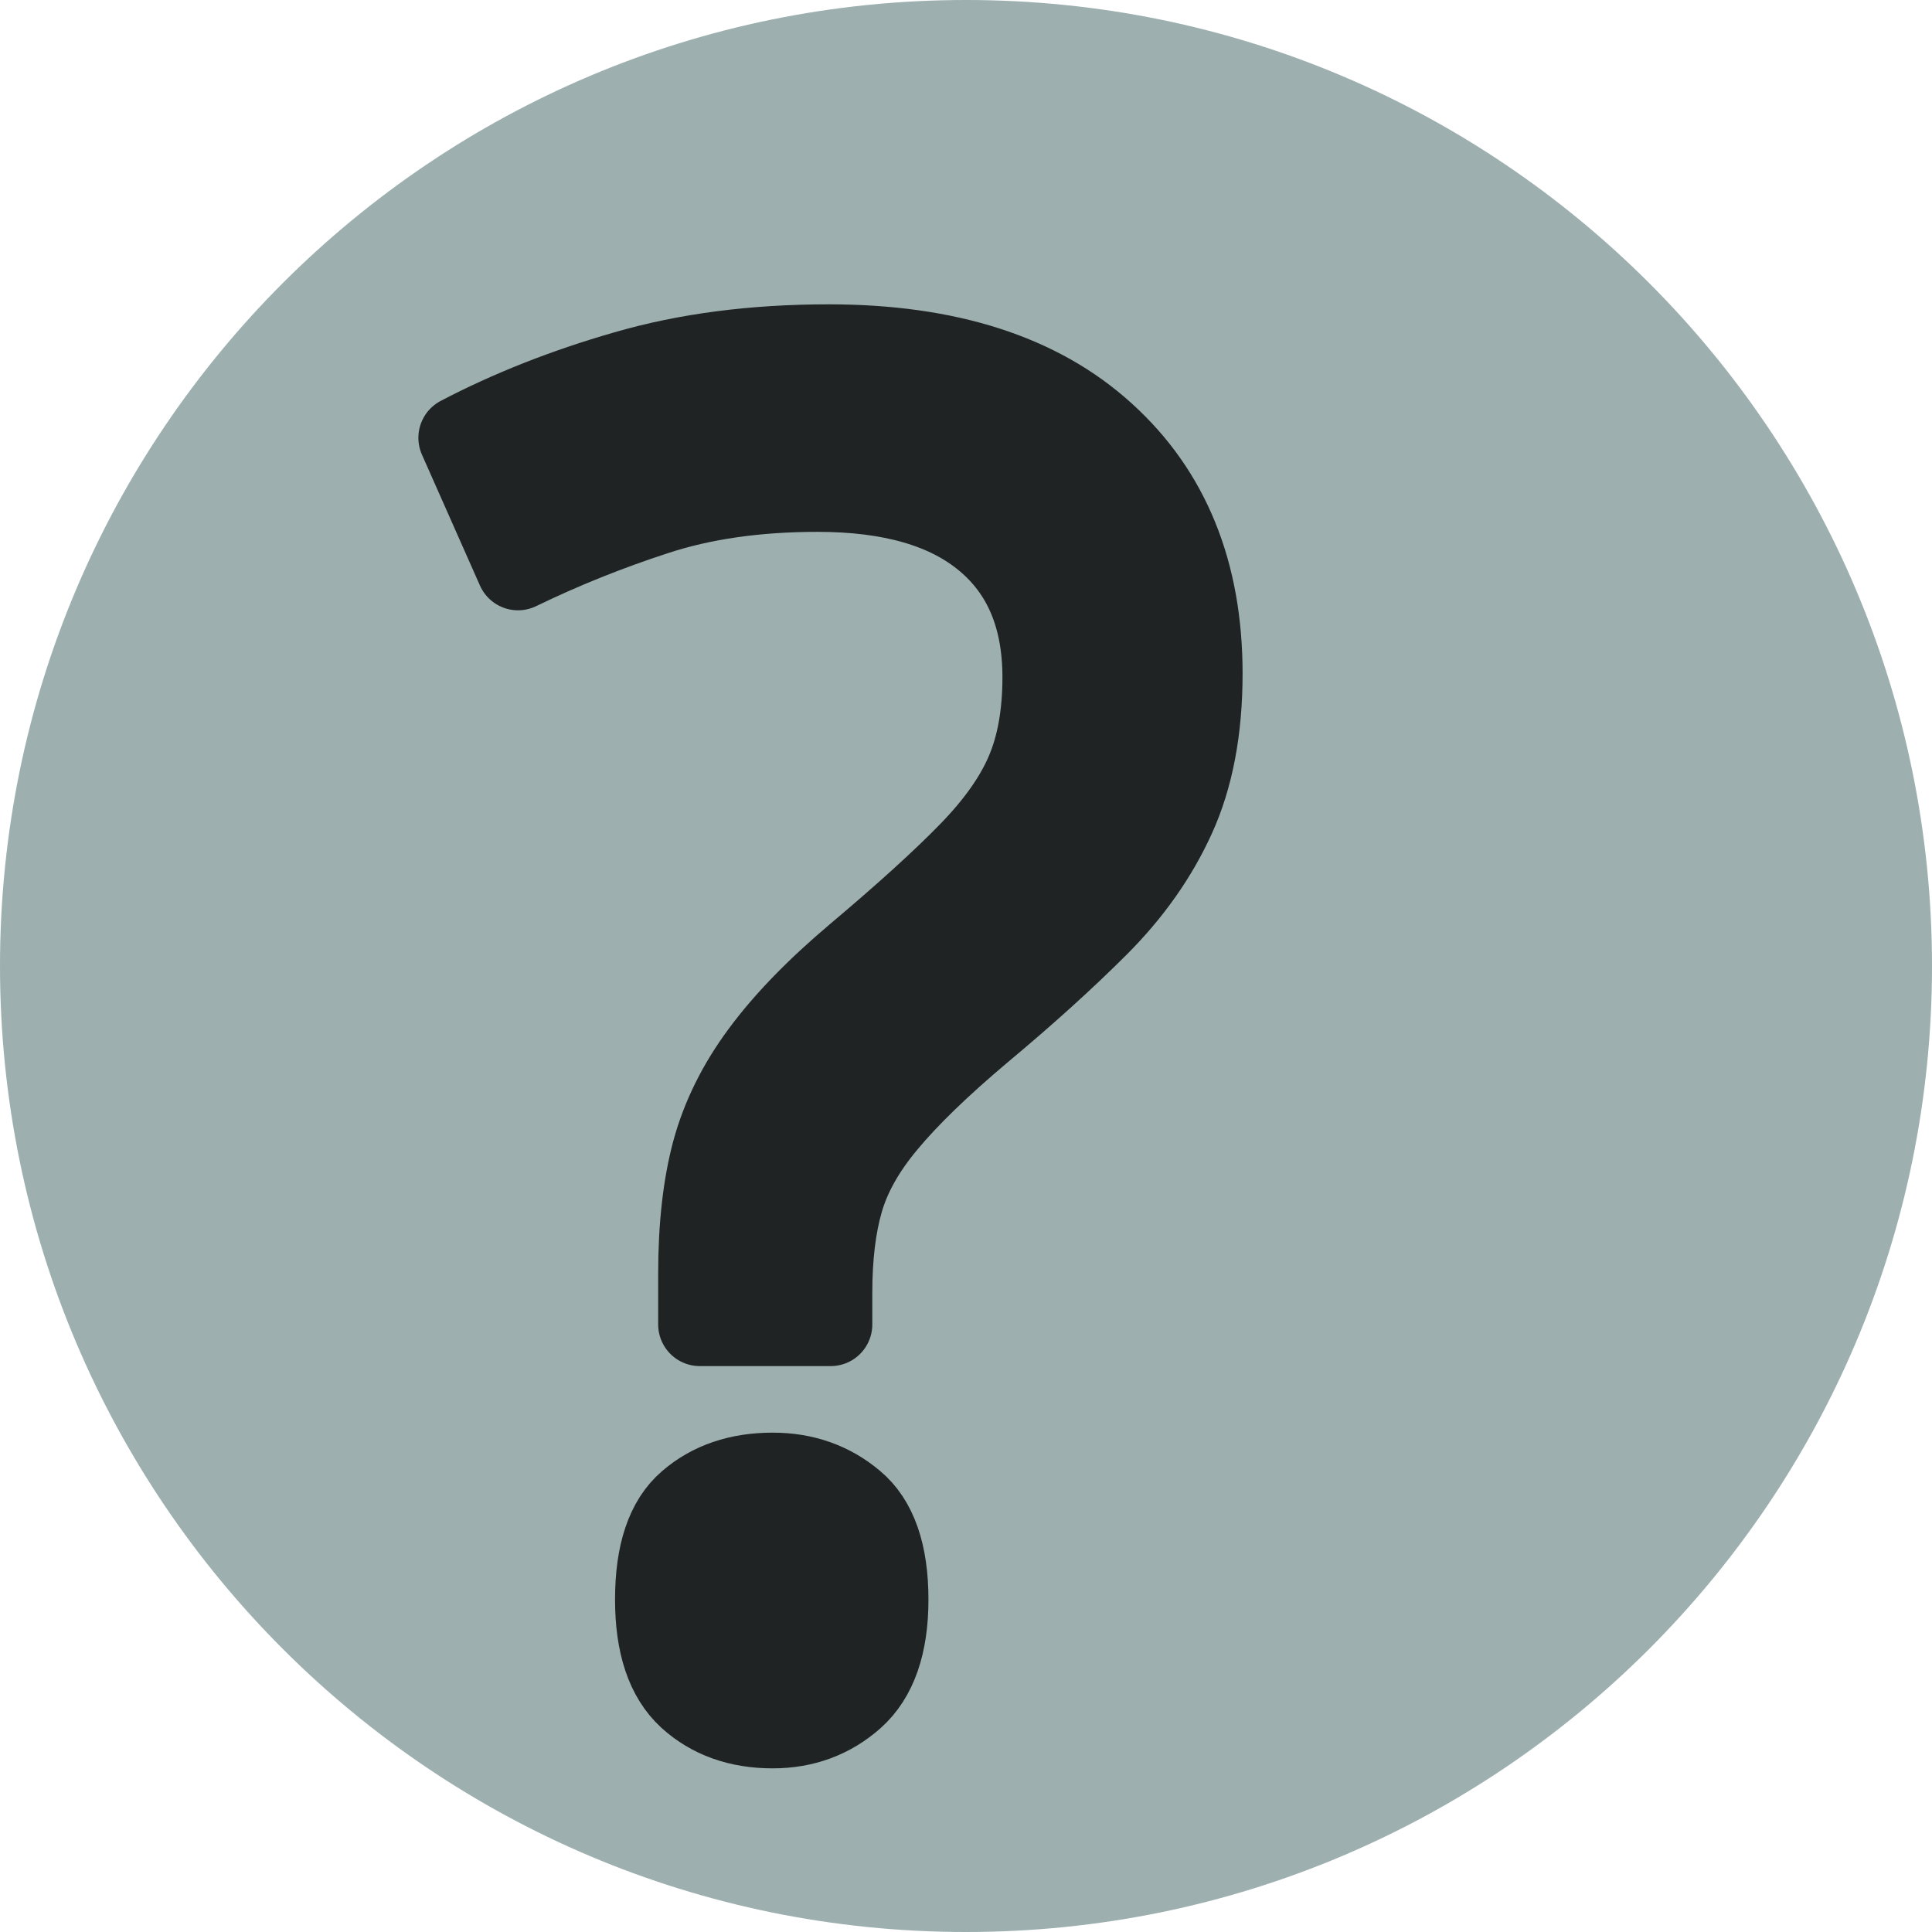
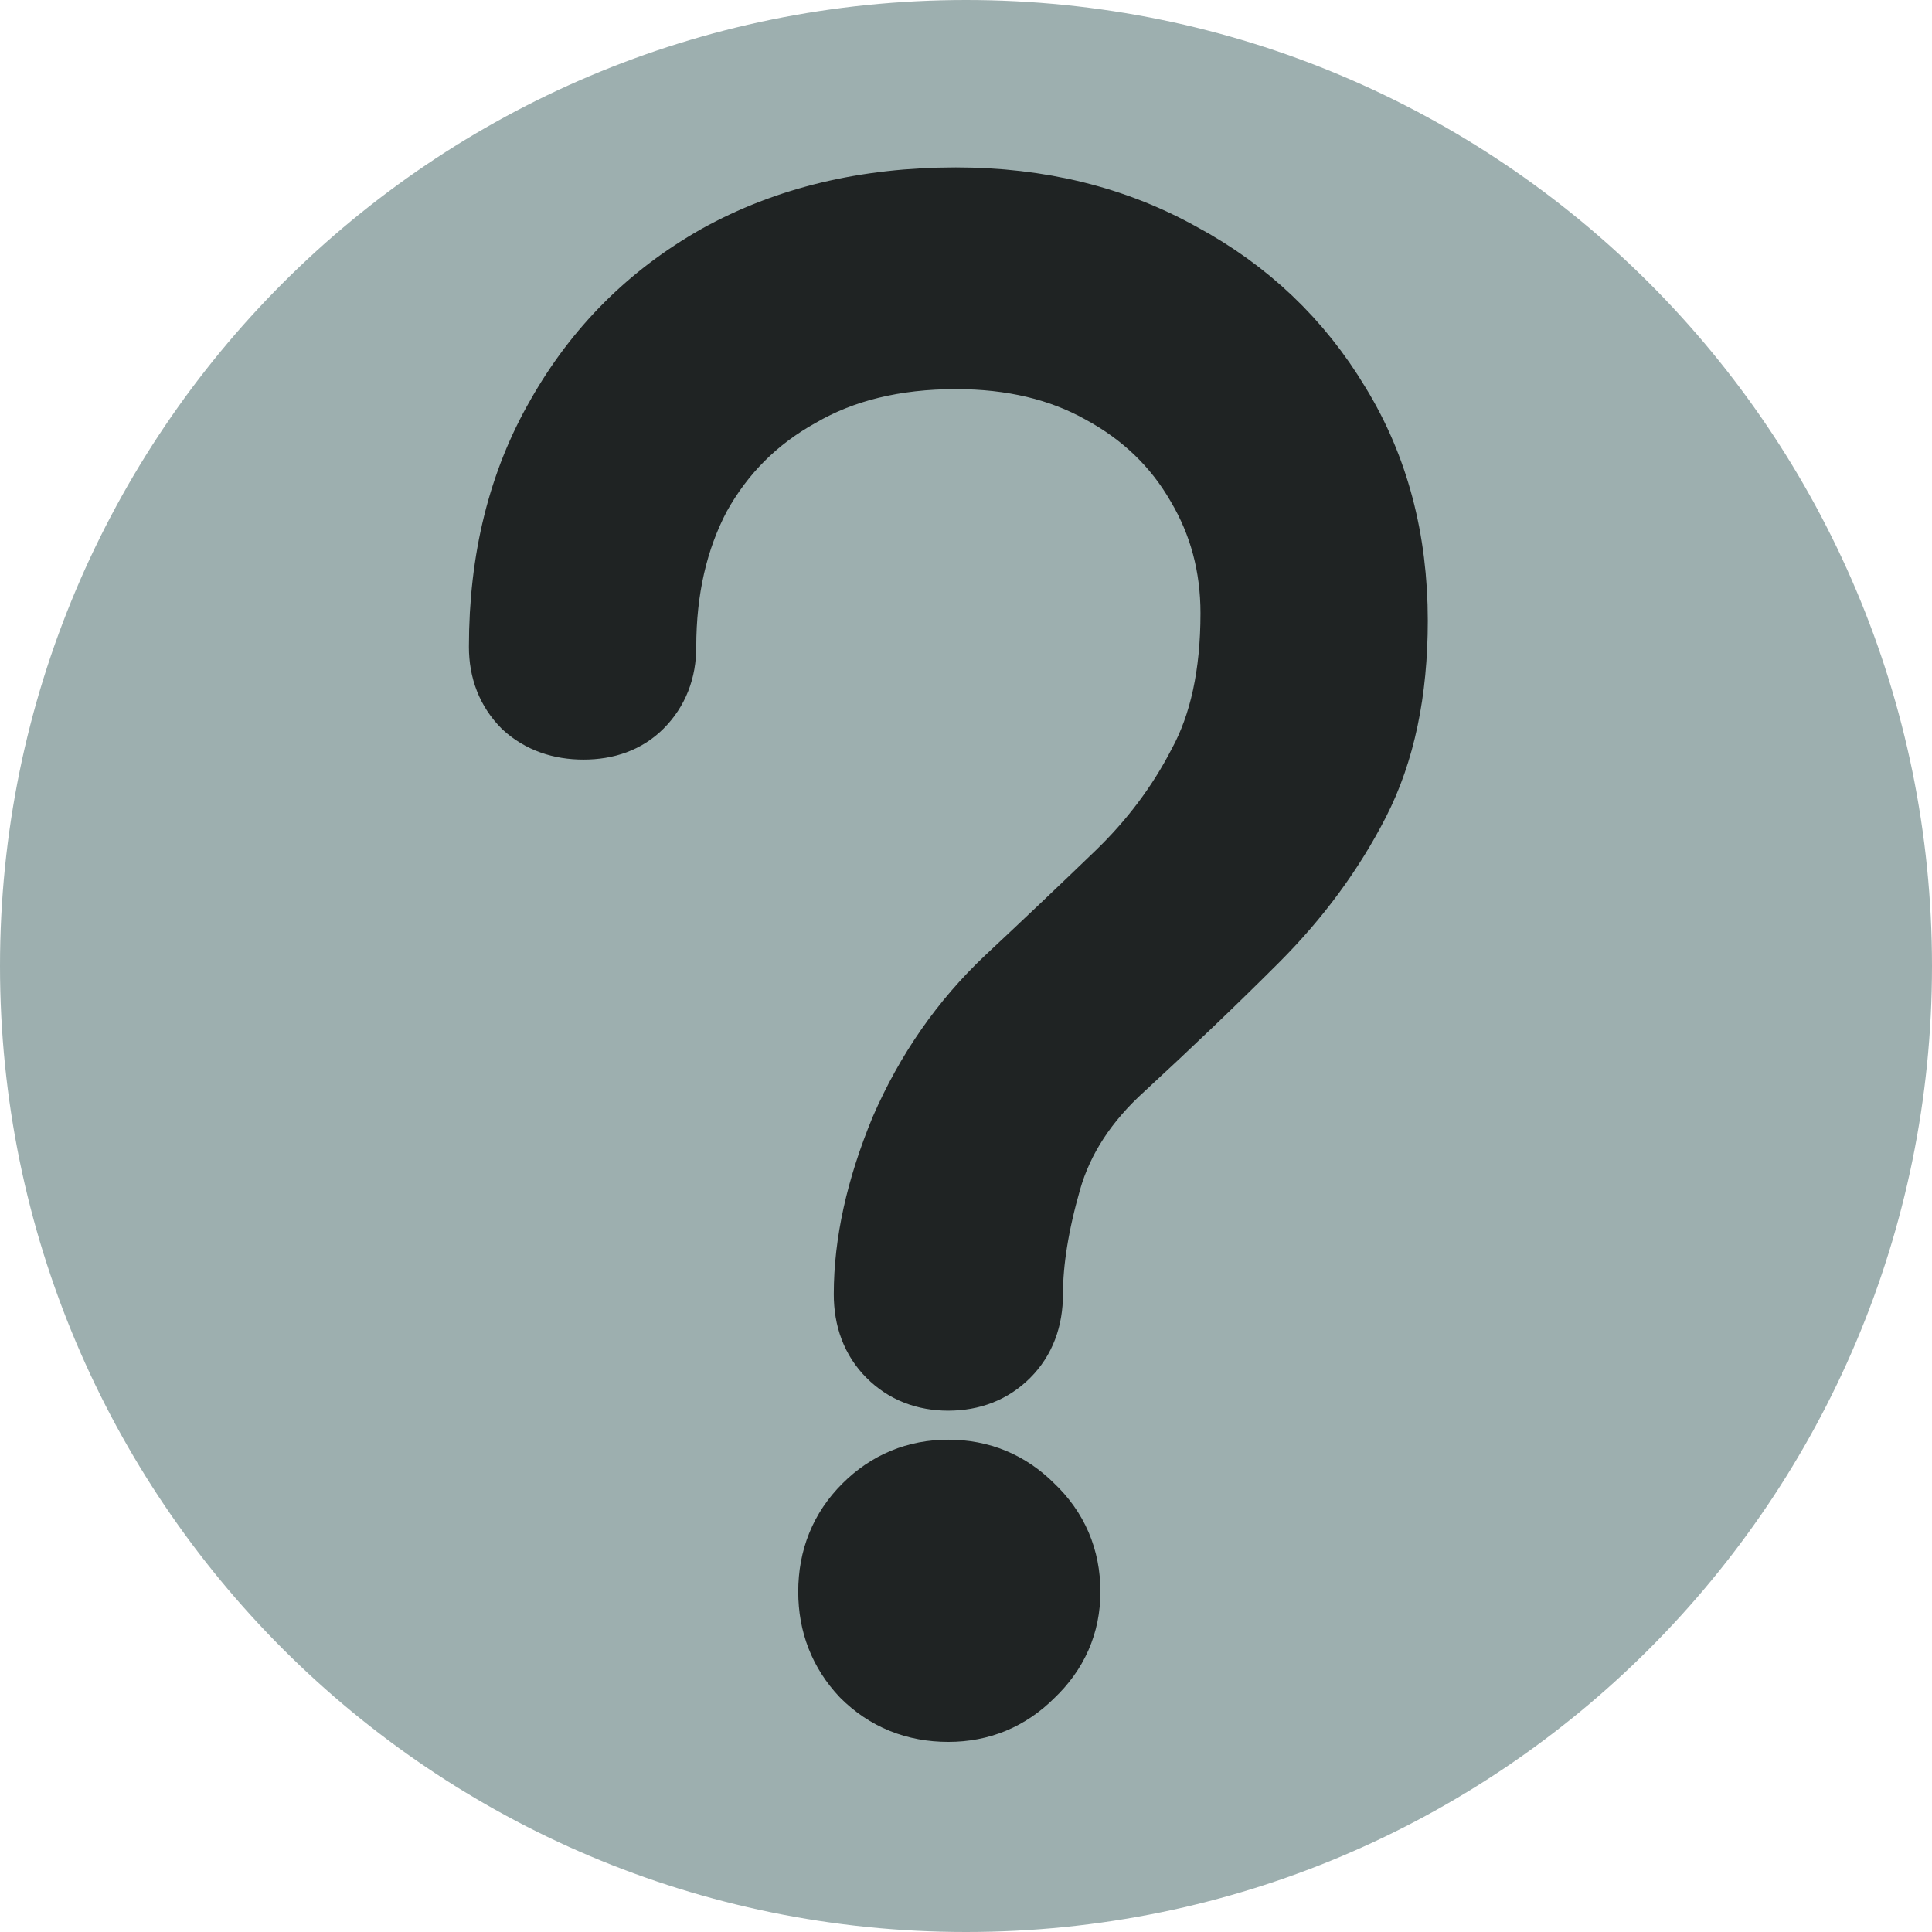
<svg xmlns="http://www.w3.org/2000/svg" width="81.2mm" height="81.2mm" version="1.1" viewBox="0 0 81.2 81.2">
  <g transform="translate(-36.58 -44.26)">
    <circle cx="77.18" cy="84.86" r="40.6" fill="#9dafaf" />
-     <text x="54.977" y="115.739" fill="#1f2323" font-size="78.64px" stroke="#1f2323" stroke-linecap="round" stroke-linejoin="round" stroke-width="3.5" style="line-height:0" xml:space="preserve">
-       <tspan x="54.977" y="115.739" fill="#1f2323" font-family="Comfortaa" font-size="78.64px" stroke="#1f2323" stroke-width="3.5" style="line-height:0">?</tspan>
-     </text>
+     <path d="m76.44 101.8q-1.337 0-2.202-0.865-0.865-0.865-0.865-2.28 0-3.145 1.494-6.763 1.573-3.617 4.325-6.212 2.438-2.28 4.639-4.404t3.539-4.718q1.415-2.595 1.415-6.527 0-3.067-1.494-5.583-1.494-2.595-4.246-4.089-2.674-1.494-6.291-1.494-3.932 0-6.763 1.651-2.831 1.573-4.404 4.404-1.494 2.831-1.494 6.527 0 1.337-0.865 2.202-0.786 0.786-2.123 0.786t-2.202-0.786q-0.865-0.865-0.865-2.202 0-5.426 2.359-9.515 2.359-4.168 6.527-6.527 4.246-2.359 9.829-2.359 5.19 0 9.279 2.28 4.089 2.202 6.448 6.134 2.359 3.853 2.359 8.886 0 4.404-1.573 7.47t-4.168 5.662q-2.516 2.516-5.583 5.347-2.438 2.202-3.224 4.954t-0.786 4.875q0 1.415-0.865 2.28-0.865 0.865-2.202 0.865zm0 13.92q-1.966 0-3.303-1.337-1.258-1.337-1.258-3.224 0-1.966 1.337-3.303 1.337-1.337 3.224-1.337t3.224 1.337q1.415 1.337 1.415 3.303 0 1.887-1.415 3.224-1.337 1.337-3.224 1.337z" fill="#1f2323" stroke="#1f2323" stroke-linecap="round" stroke-linejoin="round" stroke-width="3.5" aria-label="?" />
  </g>
</svg>
